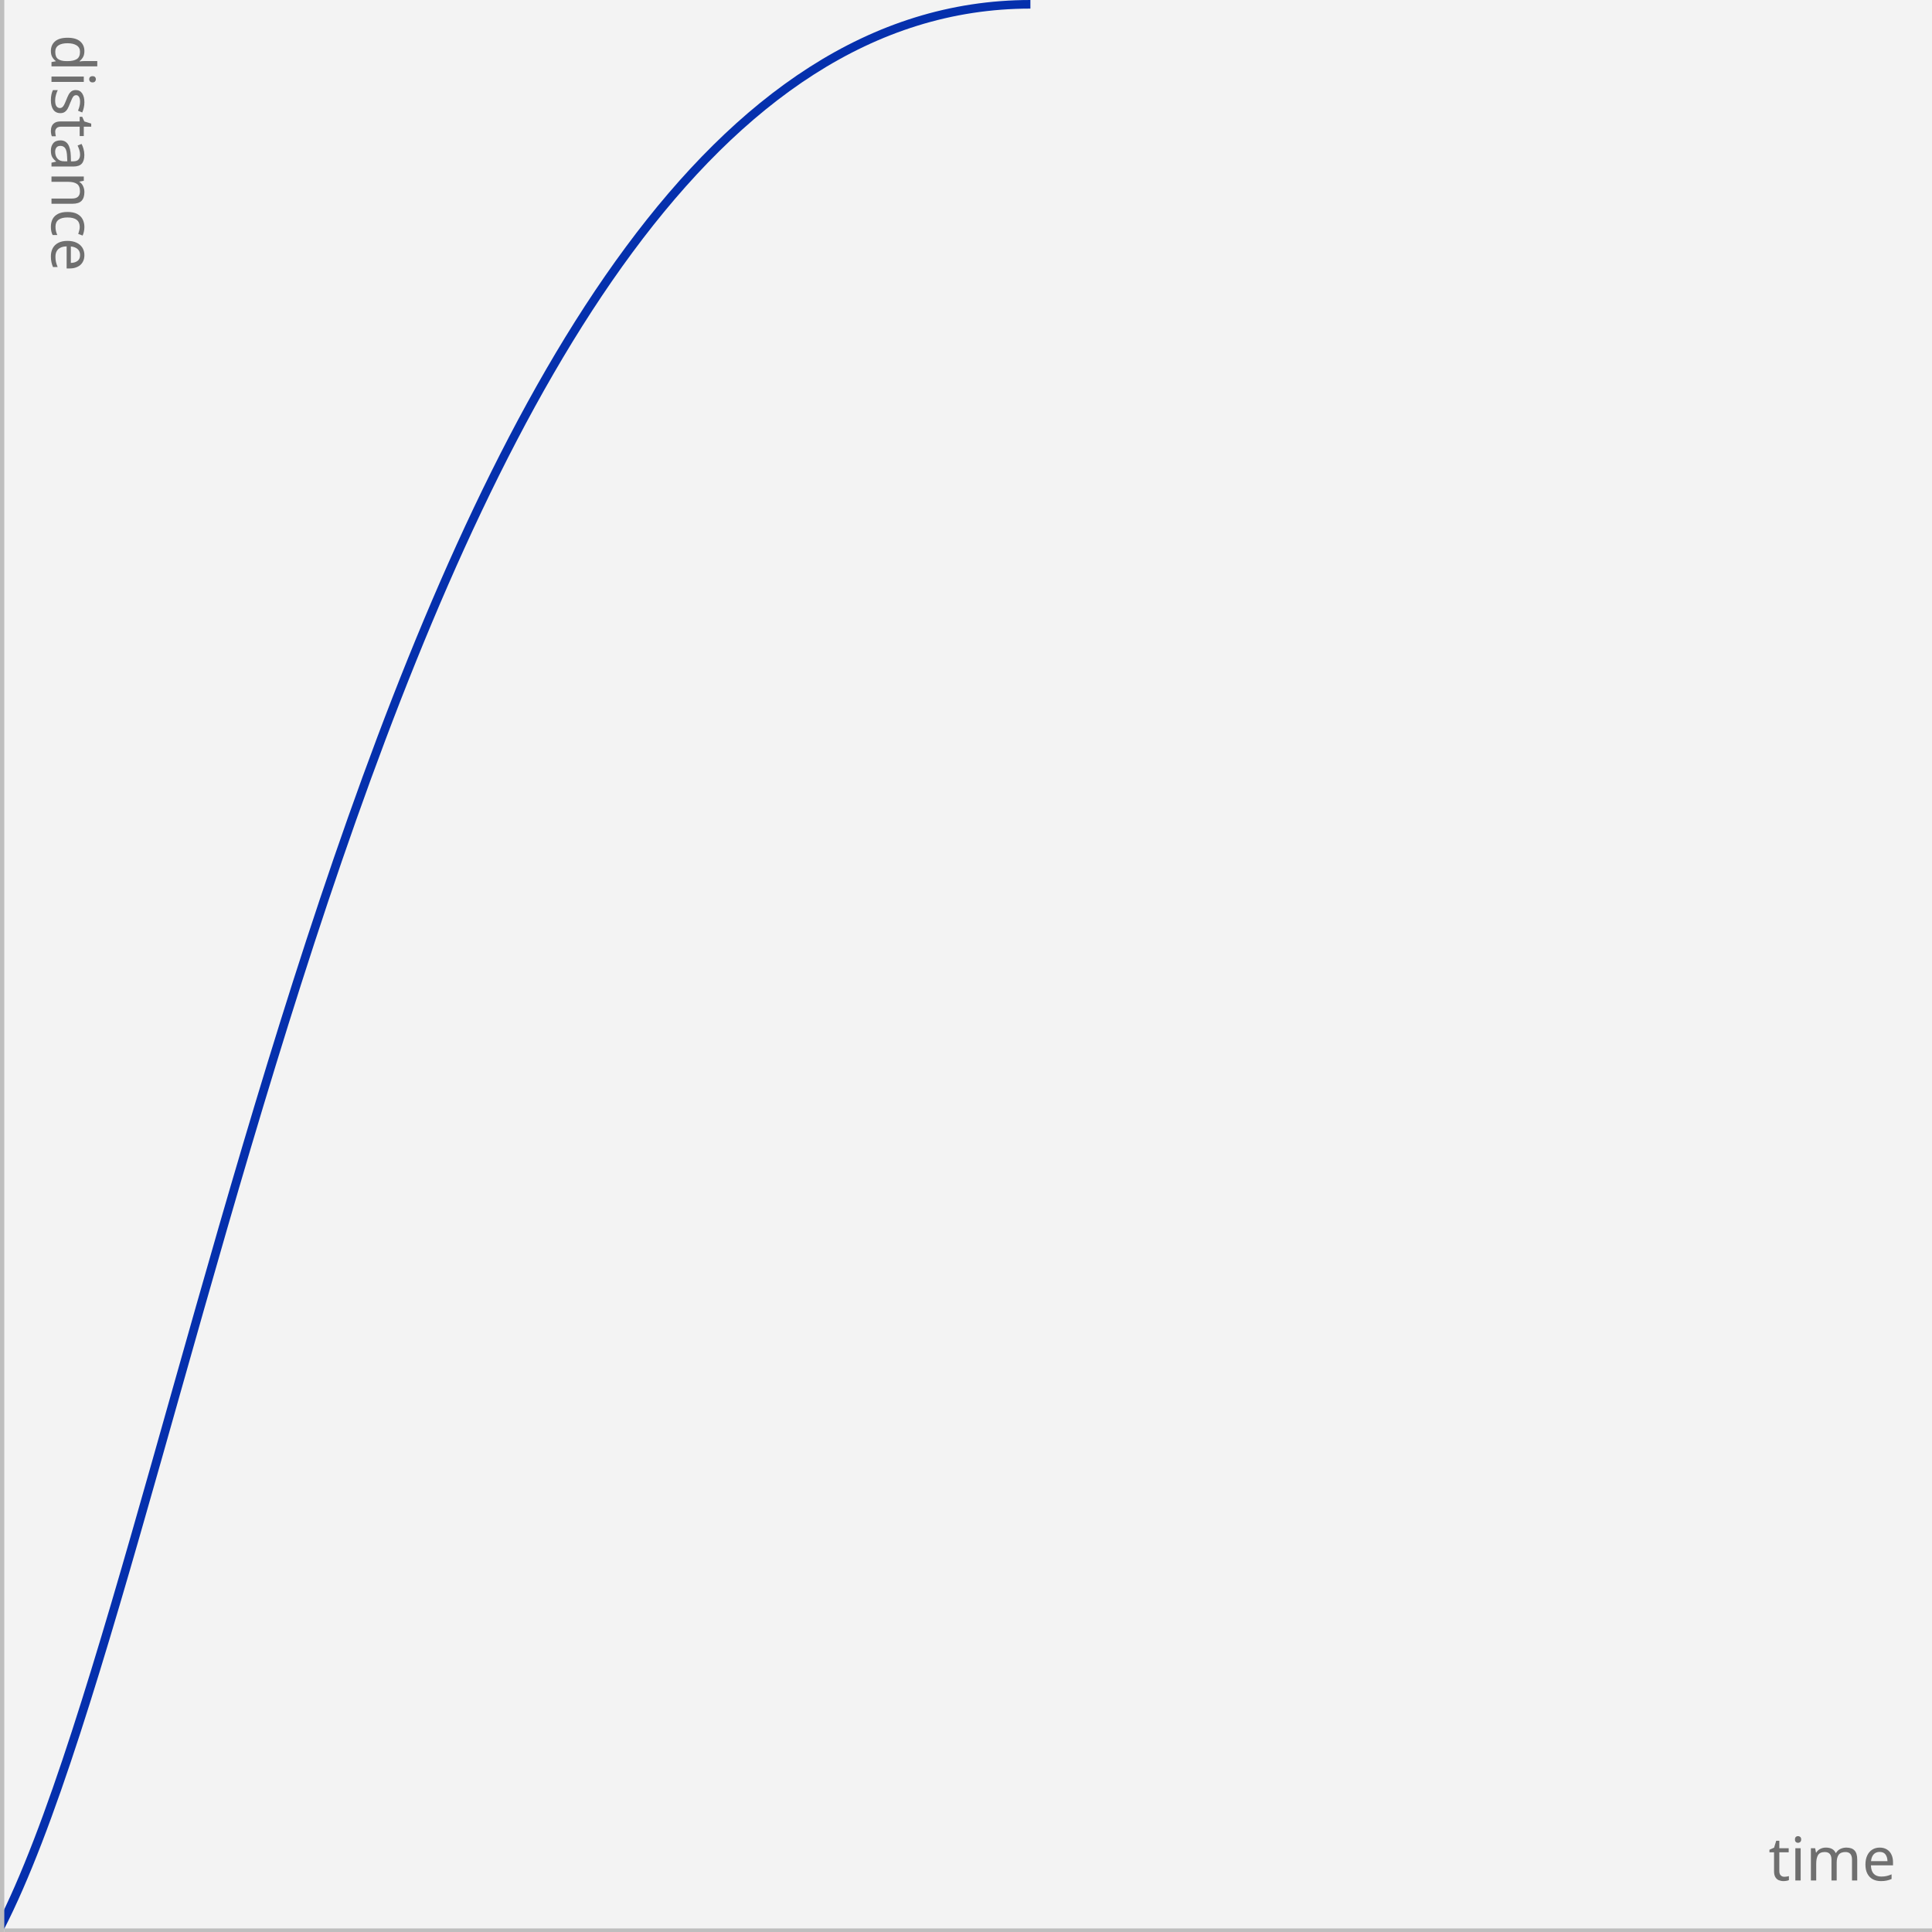
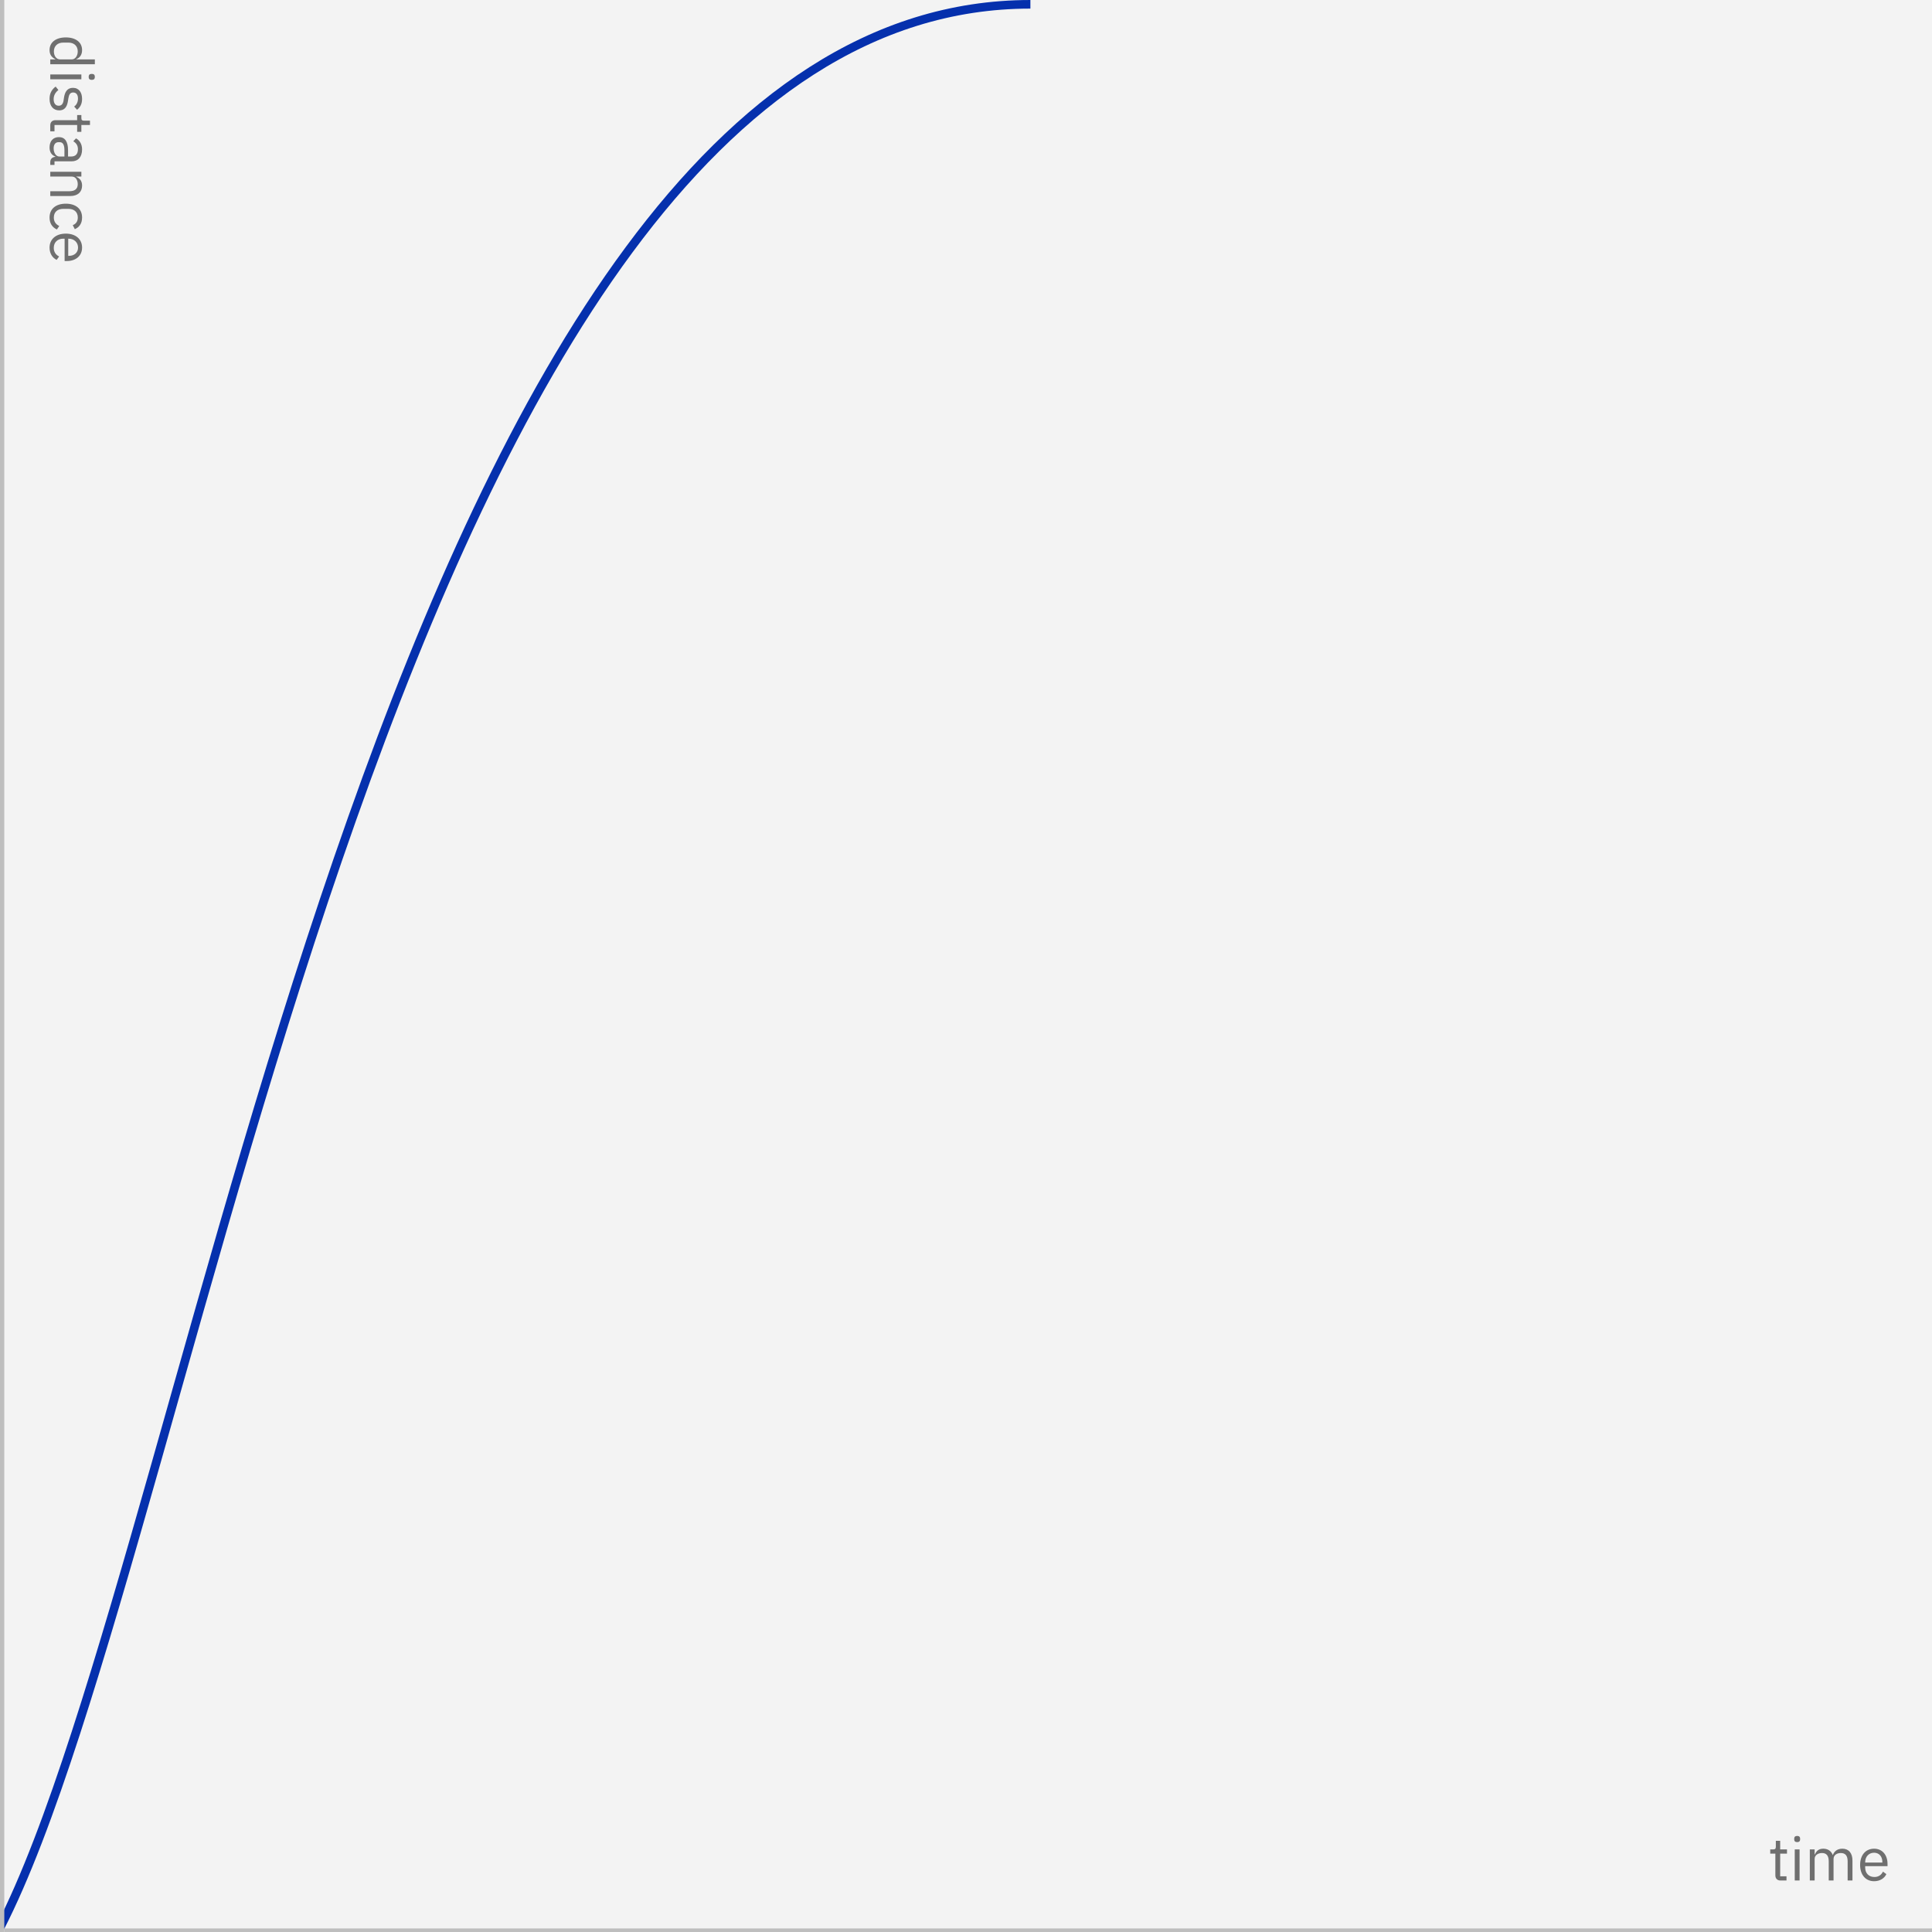
<svg xmlns="http://www.w3.org/2000/svg" width="544px" height="544px" viewBox="0 0 544 544" version="1.1">
  <g id="Curves_productive" stroke="none" stroke-width="1" fill="none" fill-rule="evenodd">
    <rect fill="#FFFFFF" x="0" y="0" width="544" height="544" />
    <g id="Group">
      <polygon id="Rectangle-21" fill="#F3F3F3" points="2.66453526e-14 0 544 0 544 544 2.66453526e-14 544" />
      <path d="M-4.26325641e-14,542.788 C56.727,432.321 110.891,1.212 290.132,1.212" id="expressive" stroke="#0530AD" stroke-width="2.423" />
      <polygon id="Rectangle-21-Copy-3" fill="#BEBEBE" points="-8.8817842e-15 0 1.209 0 1.209 544 -8.8817842e-15 544" />
-       <text id="time-copy" font-family="IBMPlexSans, IBM Plex Sans" font-size="16.962" font-weight="normal" fill="#6F6F6F">
-         <tspan x="497.96" y="529.499">time</tspan>
-       </text>
-       <text id="distance-copy" transform="translate(20.50111, 42.19265) rotate(90) translate(-20.50111, -42.19265) " font-family="IBMPlexSans, IBM Plex Sans" font-size="16.962" font-weight="normal" fill="#6F6F6F">
-         <tspan x="-11.999" y="48.193">distance</tspan>
-       </text>
+       <path d="M503.032,529.499 L501.335,529.499 C500.402,529.499 499.894,528.905 499.894,528.057 L499.894,521.934 L498.452,521.934 L498.452,520.746 L499.266,520.746 C499.843,520.746 500.029,520.543 500.029,519.949 L500.029,518.321 L501.251,518.321 L501.251,520.746 L503.167,520.746 L503.167,521.934 L501.251,521.934 L501.251,528.312 L503.032,528.312 L503.032,529.499 Z M506.034,518.694 C505.457,518.694 505.203,518.389 505.203,517.931 L505.203,517.71 C505.203,517.252 505.457,516.947 506.034,516.947 C506.611,516.947 506.865,517.252 506.865,517.71 L506.865,517.931 C506.865,518.389 506.611,518.694 506.034,518.694 Z M505.355,529.499 L505.355,520.746 L506.712,520.746 L506.712,529.499 L505.355,529.499 Z M510.953,529.499 L509.596,529.499 L509.596,520.746 L510.953,520.746 L510.953,522.171 L511.021,522.171 C511.411,521.272 512.022,520.543 513.378,520.543 C514.532,520.543 515.584,521.069 516.059,522.324 L516.092,522.324 C516.415,521.374 517.263,520.543 518.755,520.543 C520.537,520.543 521.605,521.764 521.605,523.884 L521.605,529.499 L520.248,529.499 L520.248,524.122 C520.248,522.578 519.654,521.764 518.331,521.764 C517.263,521.764 516.279,522.307 516.279,523.426 L516.279,529.499 L514.922,529.499 L514.922,524.122 C514.922,522.561 514.328,521.764 513.039,521.764 C511.971,521.764 510.953,522.307 510.953,523.426 L510.953,529.499 Z M527.695,529.702 C525.32,529.702 523.759,527.904 523.759,525.123 C523.759,522.341 525.32,520.543 527.695,520.543 C530.035,520.543 531.477,522.341 531.477,524.817 L531.477,525.462 L525.184,525.462 L525.184,525.869 C525.184,527.379 526.151,528.515 527.779,528.515 C528.882,528.515 529.73,527.972 530.188,527.005 L531.155,527.701 C530.595,528.888 529.34,529.702 527.695,529.702 Z M527.695,521.679 C526.219,521.679 525.184,522.799 525.184,524.325 L525.184,524.444 L530.018,524.444 L530.018,524.258 C530.018,522.714 529.085,521.679 527.695,521.679 Z" id="time-copy" fill="#6F6F6F" />
+       <path d="M-4.96,48.193 L-4.96,46.768 L-5.027,46.768 C-5.553,47.853 -6.384,48.396 -7.589,48.396 C-9.777,48.396 -11.151,46.615 -11.151,43.816 C-11.151,41.018 -9.777,39.237 -7.589,39.237 C-6.384,39.237 -5.485,39.762 -5.027,40.865 L-4.96,40.865 L-4.96,35.641 L-3.603,35.641 L-3.603,48.193 L-4.96,48.193 Z M-7.216,47.175 C-5.977,47.175 -4.96,46.53 -4.96,45.394 L-4.96,42.137 C-4.96,41.17 -5.977,40.458 -7.216,40.458 C-8.742,40.458 -9.692,41.51 -9.692,43.07 L-9.692,44.563 C-9.692,46.123 -8.742,47.175 -7.216,47.175 Z M-0.041,37.388 C-0.617,37.388 -0.872,37.082 -0.872,36.624 L-0.872,36.404 C-0.872,35.946 -0.617,35.641 -0.041,35.641 C0.536,35.641 0.791,35.946 0.791,36.404 L0.791,36.624 C0.791,37.082 0.536,37.388 -0.041,37.388 Z M-0.719,48.193 L-0.719,39.44 L0.638,39.44 L0.638,48.193 L-0.719,48.193 Z M6.151,48.396 C4.539,48.396 3.471,47.718 2.69,46.683 L3.657,45.903 C4.336,46.751 5.15,47.243 6.252,47.243 C7.406,47.243 8.084,46.717 8.084,45.818 C8.084,45.139 7.711,44.614 6.558,44.444 L5.862,44.342 C4.251,44.105 3.047,43.443 3.047,41.815 C3.047,40.085 4.387,39.237 6.168,39.237 C7.575,39.237 8.508,39.762 9.221,40.644 L8.322,41.459 C7.932,40.916 7.185,40.39 6.066,40.39 C4.946,40.39 4.353,40.916 4.353,41.747 C4.353,42.595 4.946,42.934 6.032,43.104 L6.71,43.206 C8.644,43.494 9.39,44.342 9.39,45.665 C9.39,47.362 8.152,48.396 6.151,48.396 Z M15.293,48.193 L13.597,48.193 C12.664,48.193 12.155,47.599 12.155,46.751 L12.155,40.628 L10.713,40.628 L10.713,39.44 L11.528,39.44 C12.104,39.44 12.291,39.237 12.291,38.643 L12.291,37.015 L13.512,37.015 L13.512,39.44 L15.429,39.44 L15.429,40.628 L13.512,40.628 L13.512,47.005 L15.293,47.005 L15.293,48.193 Z M24.741,48.193 L23.978,48.193 C22.977,48.193 22.57,47.582 22.468,46.768 L22.383,46.768 C22.01,47.836 21.077,48.396 19.856,48.396 C18.007,48.396 16.922,47.378 16.922,45.75 C16.922,44.105 18.109,43.189 20.653,43.189 L22.383,43.189 L22.383,42.324 C22.383,41.086 21.705,40.407 20.314,40.407 C19.262,40.407 18.567,40.916 18.092,41.713 L17.278,40.95 C17.753,40.017 18.804,39.237 20.382,39.237 C22.485,39.237 23.74,40.339 23.74,42.188 L23.74,47.005 L24.741,47.005 L24.741,48.193 Z M20.077,47.243 C21.417,47.243 22.383,46.547 22.383,45.648 L22.383,44.207 L20.585,44.207 C19.042,44.207 18.346,44.681 18.346,45.53 L18.346,45.886 C18.346,46.751 19.025,47.243 20.077,47.243 Z M28.032,48.193 L26.675,48.193 L26.675,39.44 L28.032,39.44 L28.032,40.865 L28.1,40.865 C28.524,39.881 29.27,39.237 30.576,39.237 C32.374,39.237 33.511,40.458 33.511,42.578 L33.511,48.193 L32.154,48.193 L32.154,42.816 C32.154,41.255 31.475,40.458 30.169,40.458 C29.083,40.458 28.032,41.001 28.032,42.12 L28.032,48.193 Z M39.566,48.396 C37.107,48.396 35.665,46.615 35.665,43.816 C35.665,41.018 37.107,39.237 39.566,39.237 C41.296,39.237 42.331,40.085 42.84,41.289 L41.703,41.866 C41.381,40.967 40.635,40.441 39.566,40.441 C37.955,40.441 37.123,41.543 37.123,43.07 L37.123,44.563 C37.123,46.089 37.955,47.192 39.566,47.192 C40.669,47.192 41.466,46.666 41.941,45.665 L42.925,46.327 C42.365,47.582 41.228,48.396 39.566,48.396 Z M48.03,48.396 C45.655,48.396 44.095,46.598 44.095,43.816 C44.095,41.035 45.655,39.237 48.03,39.237 C50.371,39.237 51.813,41.035 51.813,43.511 L51.813,44.156 L45.52,44.156 L45.52,44.563 C45.52,46.072 46.487,47.209 48.115,47.209 C49.217,47.209 50.066,46.666 50.524,45.699 L51.49,46.395 C50.931,47.582 49.675,48.396 48.03,48.396 Z M48.03,40.373 C46.554,40.373 45.52,41.493 45.52,43.019 L45.52,43.138 L50.354,43.138 L50.354,42.951 C50.354,41.408 49.421,40.373 48.03,40.373 Z" id="distance-copy" fill="#6F6F6F" transform="translate(20.33095, 42.01843) rotate(90) translate(-20.33095, -42.01843) " />
      <polygon id="Rectangle-21-Copy" fill="#BEBEBE" points="1.203 543 545.203 543 545.203 544.212 1.203 544.212" />
    </g>
  </g>
</svg>
